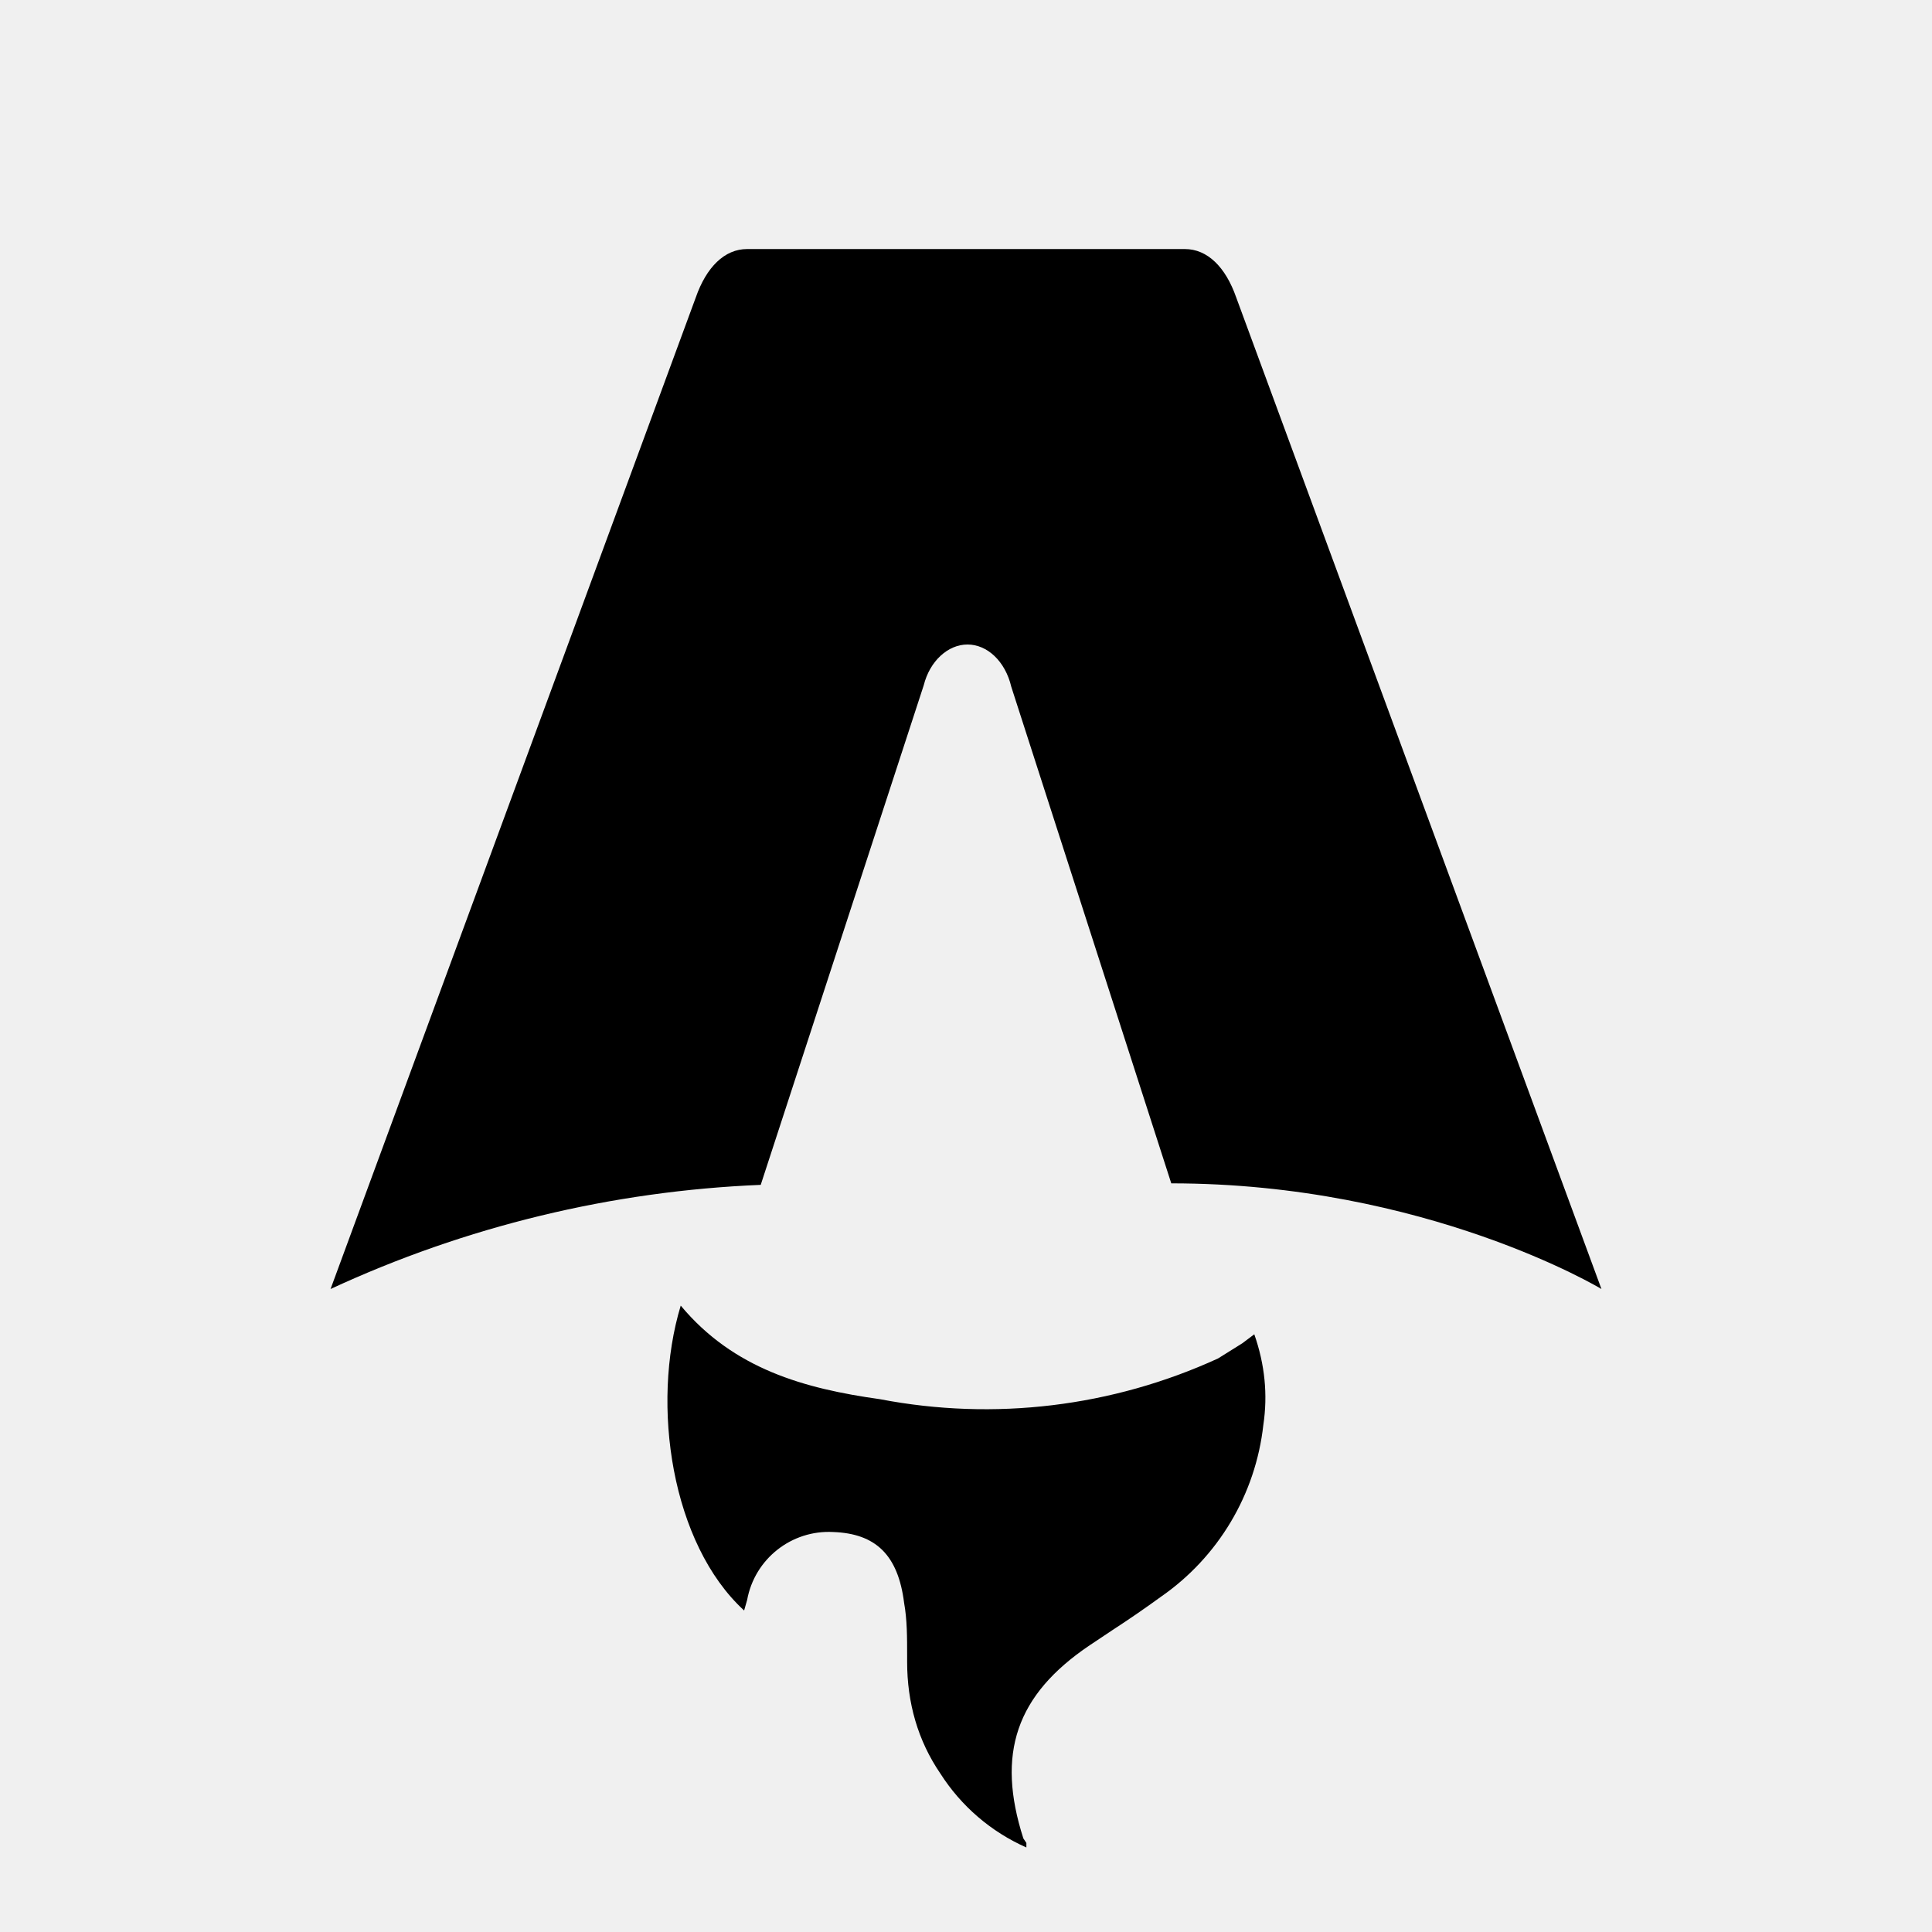
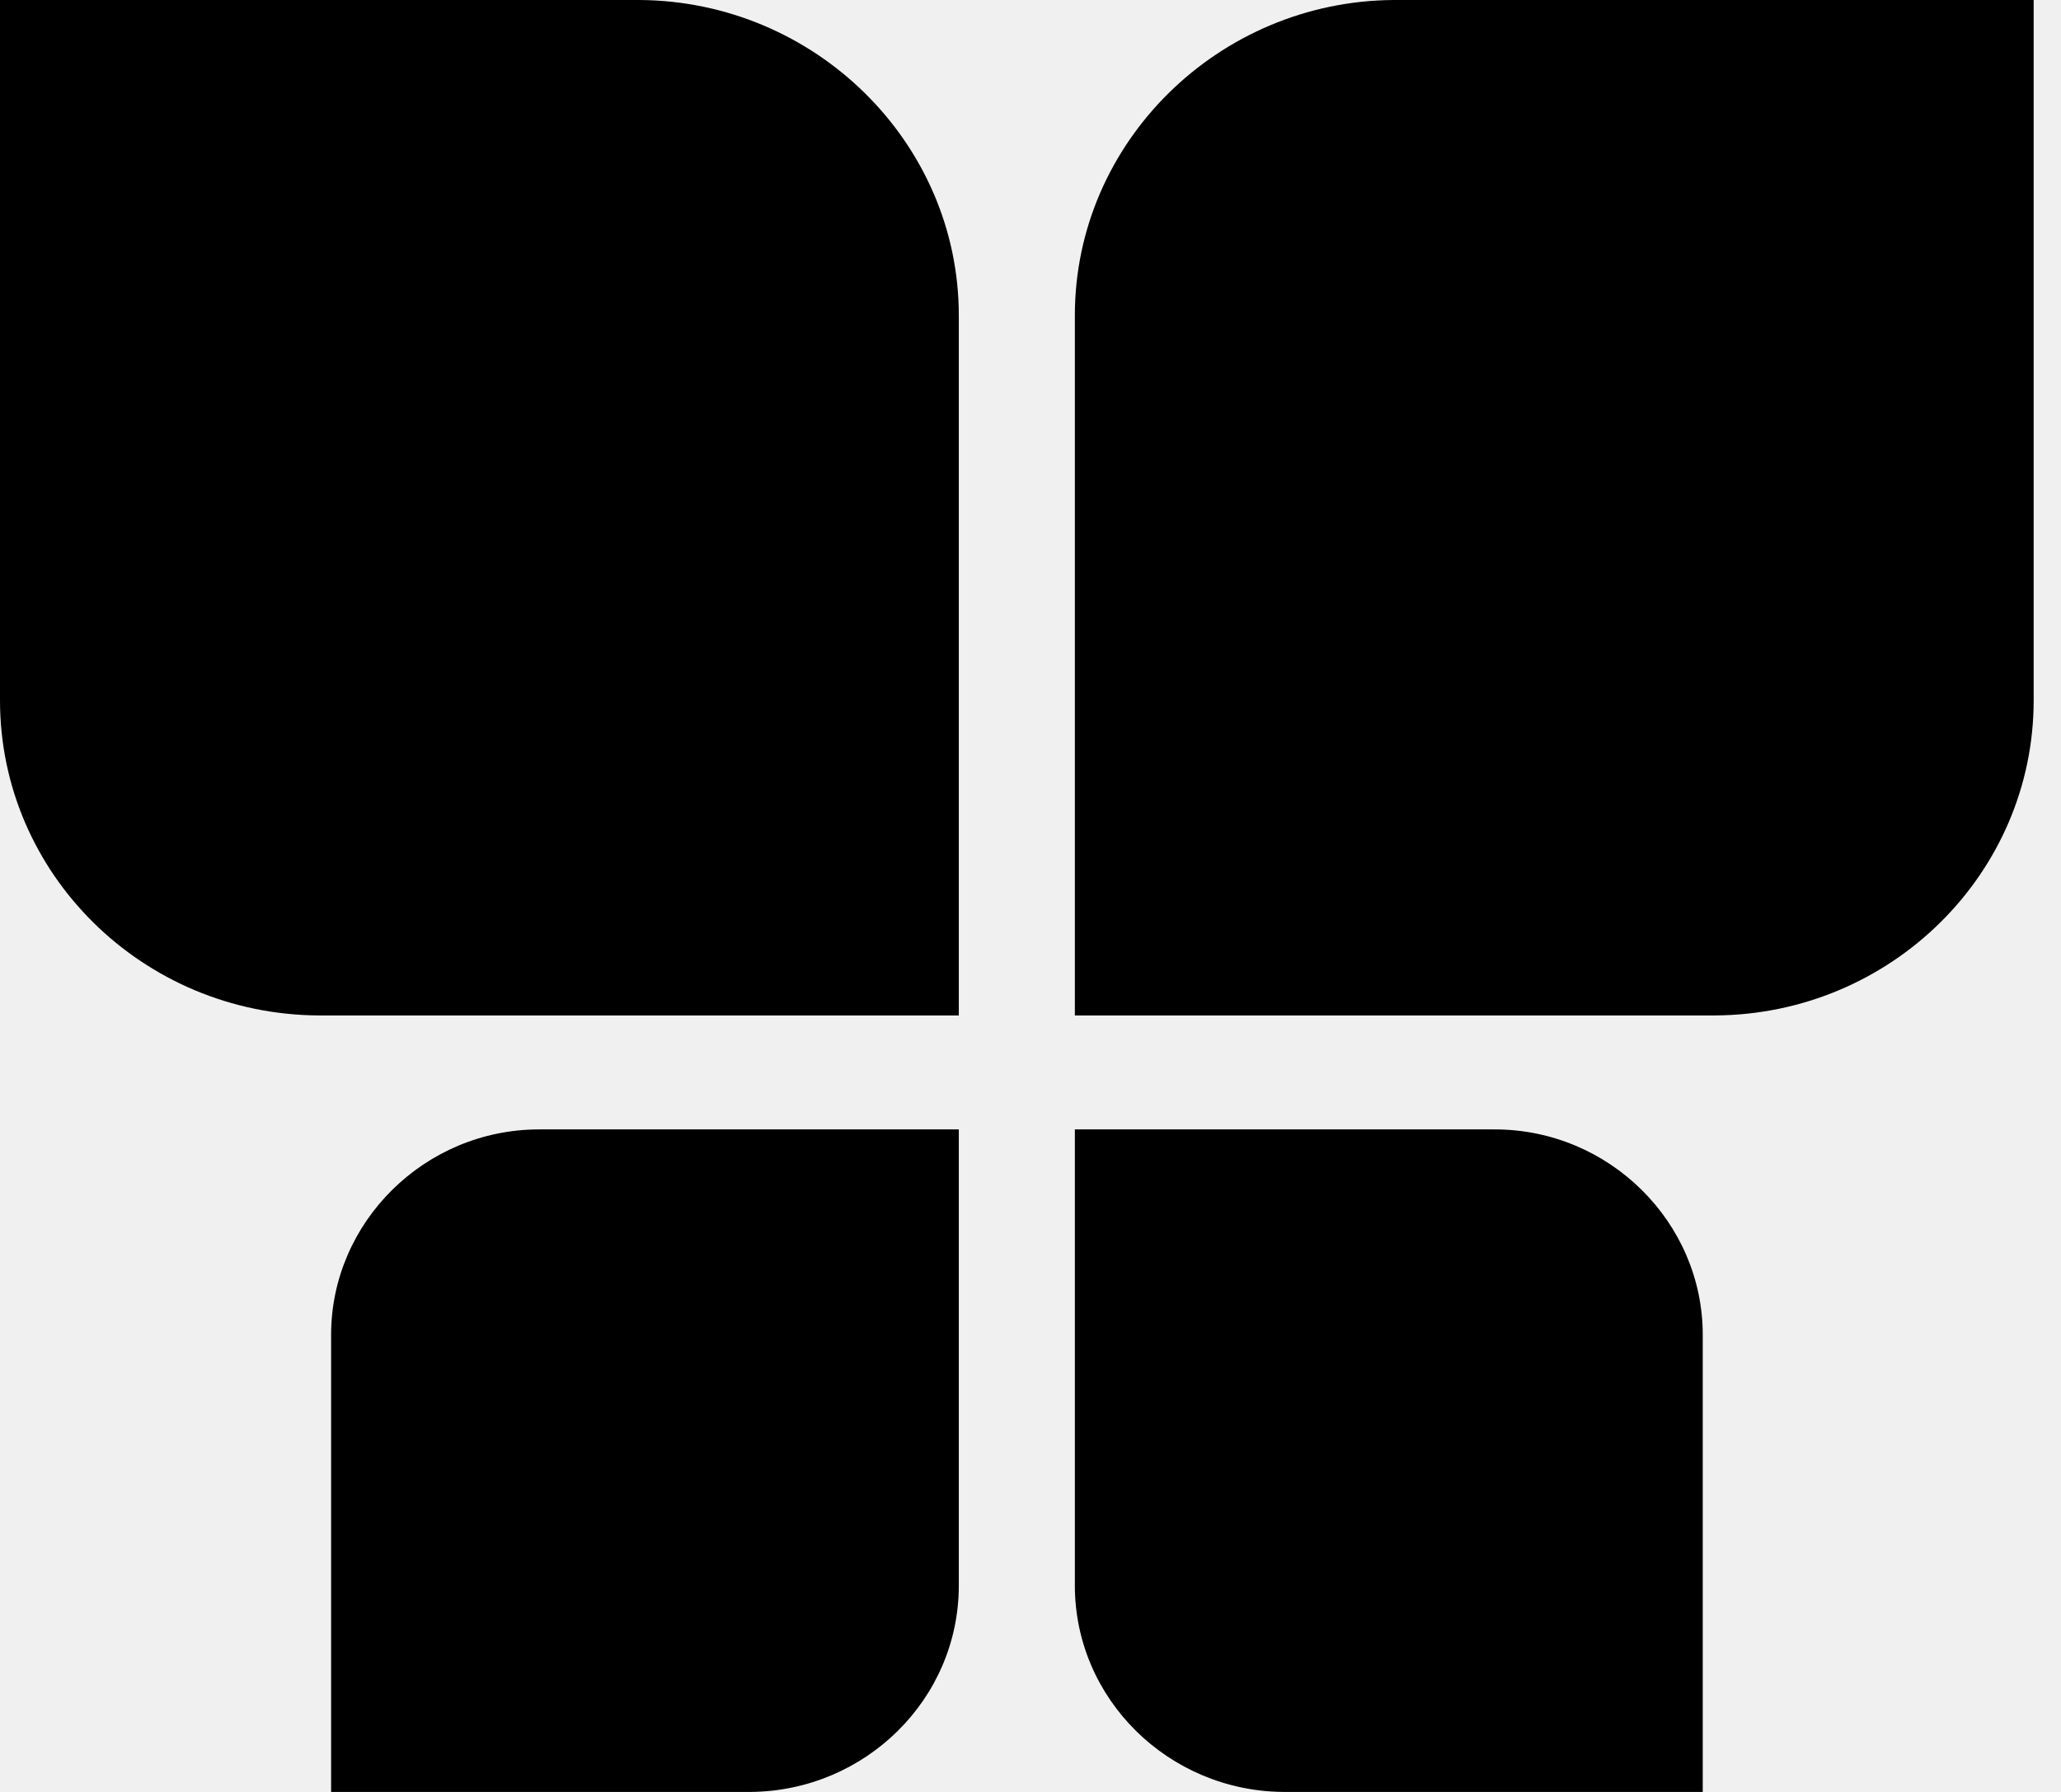
- <svg xmlns="http://www.w3.org/2000/svg" fill="none" viewBox="0 0 128 128">
-   <path d="M50.4 78.5a75.1 75.1 0 0 0-28.5 6.9l24.2-65.7c.7-2 1.9-3.2 3.4-3.2h29c1.5 0 2.7 1.2 3.4 3.2l24.2 65.7s-11.6-7-28.5-7L67 45.5c-.4-1.7-1.6-2.8-2.9-2.8-1.3 0-2.5 1.1-2.9 2.7L50.4 78.5Zm-1.1 28.2Zm-4.2-20.2c-2 6.6-.6 15.8 4.2 20.2a17.5 17.5 0 0 1 .2-.7 5.5 5.5 0 0 1 5.7-4.5c2.8.1 4.3 1.5 4.7 4.7.2 1.1.2 2.3.2 3.5v.4c0 2.7.7 5.2 2.2 7.4a13 13 0 0 0 5.7 4.9v-.3l-.2-.3c-1.8-5.6-.5-9.5 4.4-12.8l1.5-1a73 73 0 0 0 3.2-2.2 16 16 0 0 0 6.8-11.4c.3-2 .1-4-.6-6l-.8.6-1.6 1a37 37 0 0 1-22.4 2.7c-5-.7-9.7-2-13.2-6.2Z" />
+ <svg xmlns="http://www.w3.org/2000/svg" width="46" height="40" viewBox="0 0 46 40" fill="black">
+   <path d="M21.4 7.043V22.667H7.118C3.185 22.648 0 19.501 0 15.633V0H14.278C18.192 0.027 21.4 3.179 21.4 7.043Z" />
+   <path d="M21.4 35.392V25.211H12.034C9.477 25.211 7.39 27.284 7.39 29.796V40H16.756C19.314 39.977 21.4 37.928 21.4 35.392Z" />
+   <path d="M23.99 22.667H38.272C42.205 22.648 45.39 19.497 45.39 15.633V0H31.108C27.198 0.023 23.99 3.175 23.99 7.039V22.667Z" />
+   <path d="M23.99 35.392C23.99 37.928 26.081 39.977 28.638 40H38.004V29.796C38.004 27.284 35.918 25.211 33.361 25.211H23.99V35.392Z" />
  <style>
-         path { fill: #000; }
-         @media (prefers-color-scheme: dark) {
-             path { fill: #FFF; }
-         }
-     </style>
+     path {
+       fill: black;
+     }
+     @media (prefers-color-scheme: dark) {
+       path {
+         fill: white;
+       }
+     }
+   </style>
</svg>
